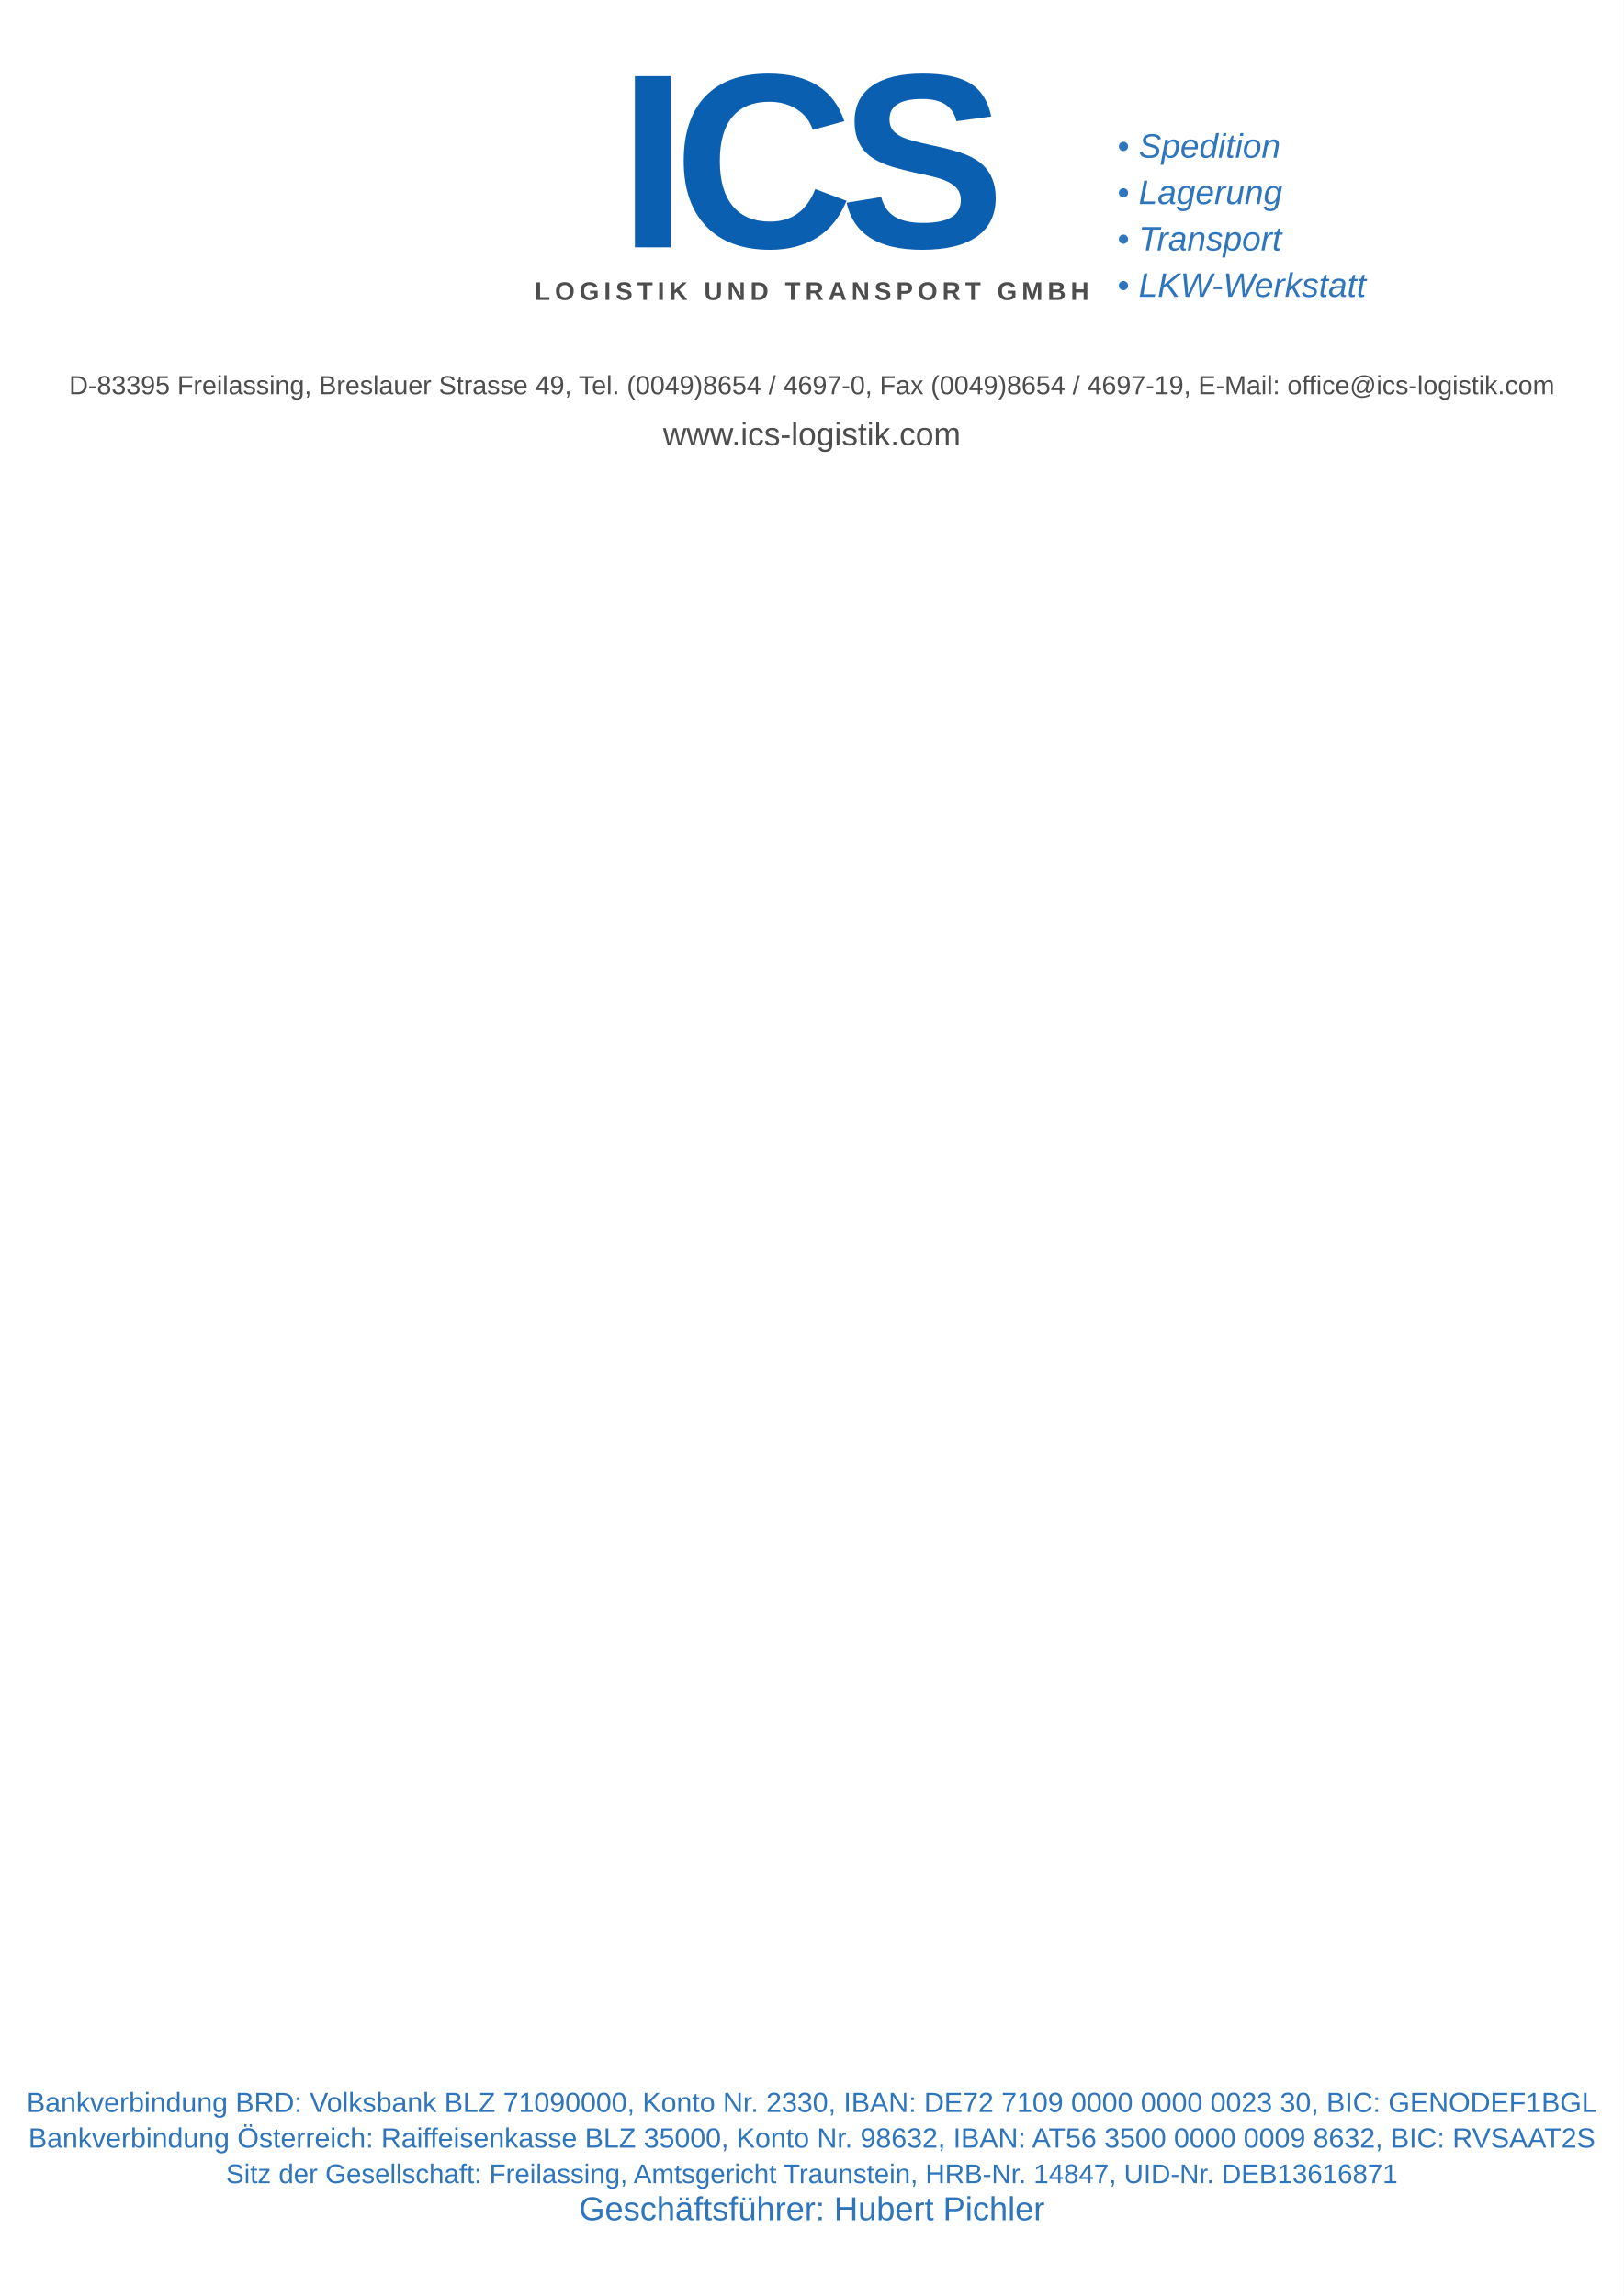
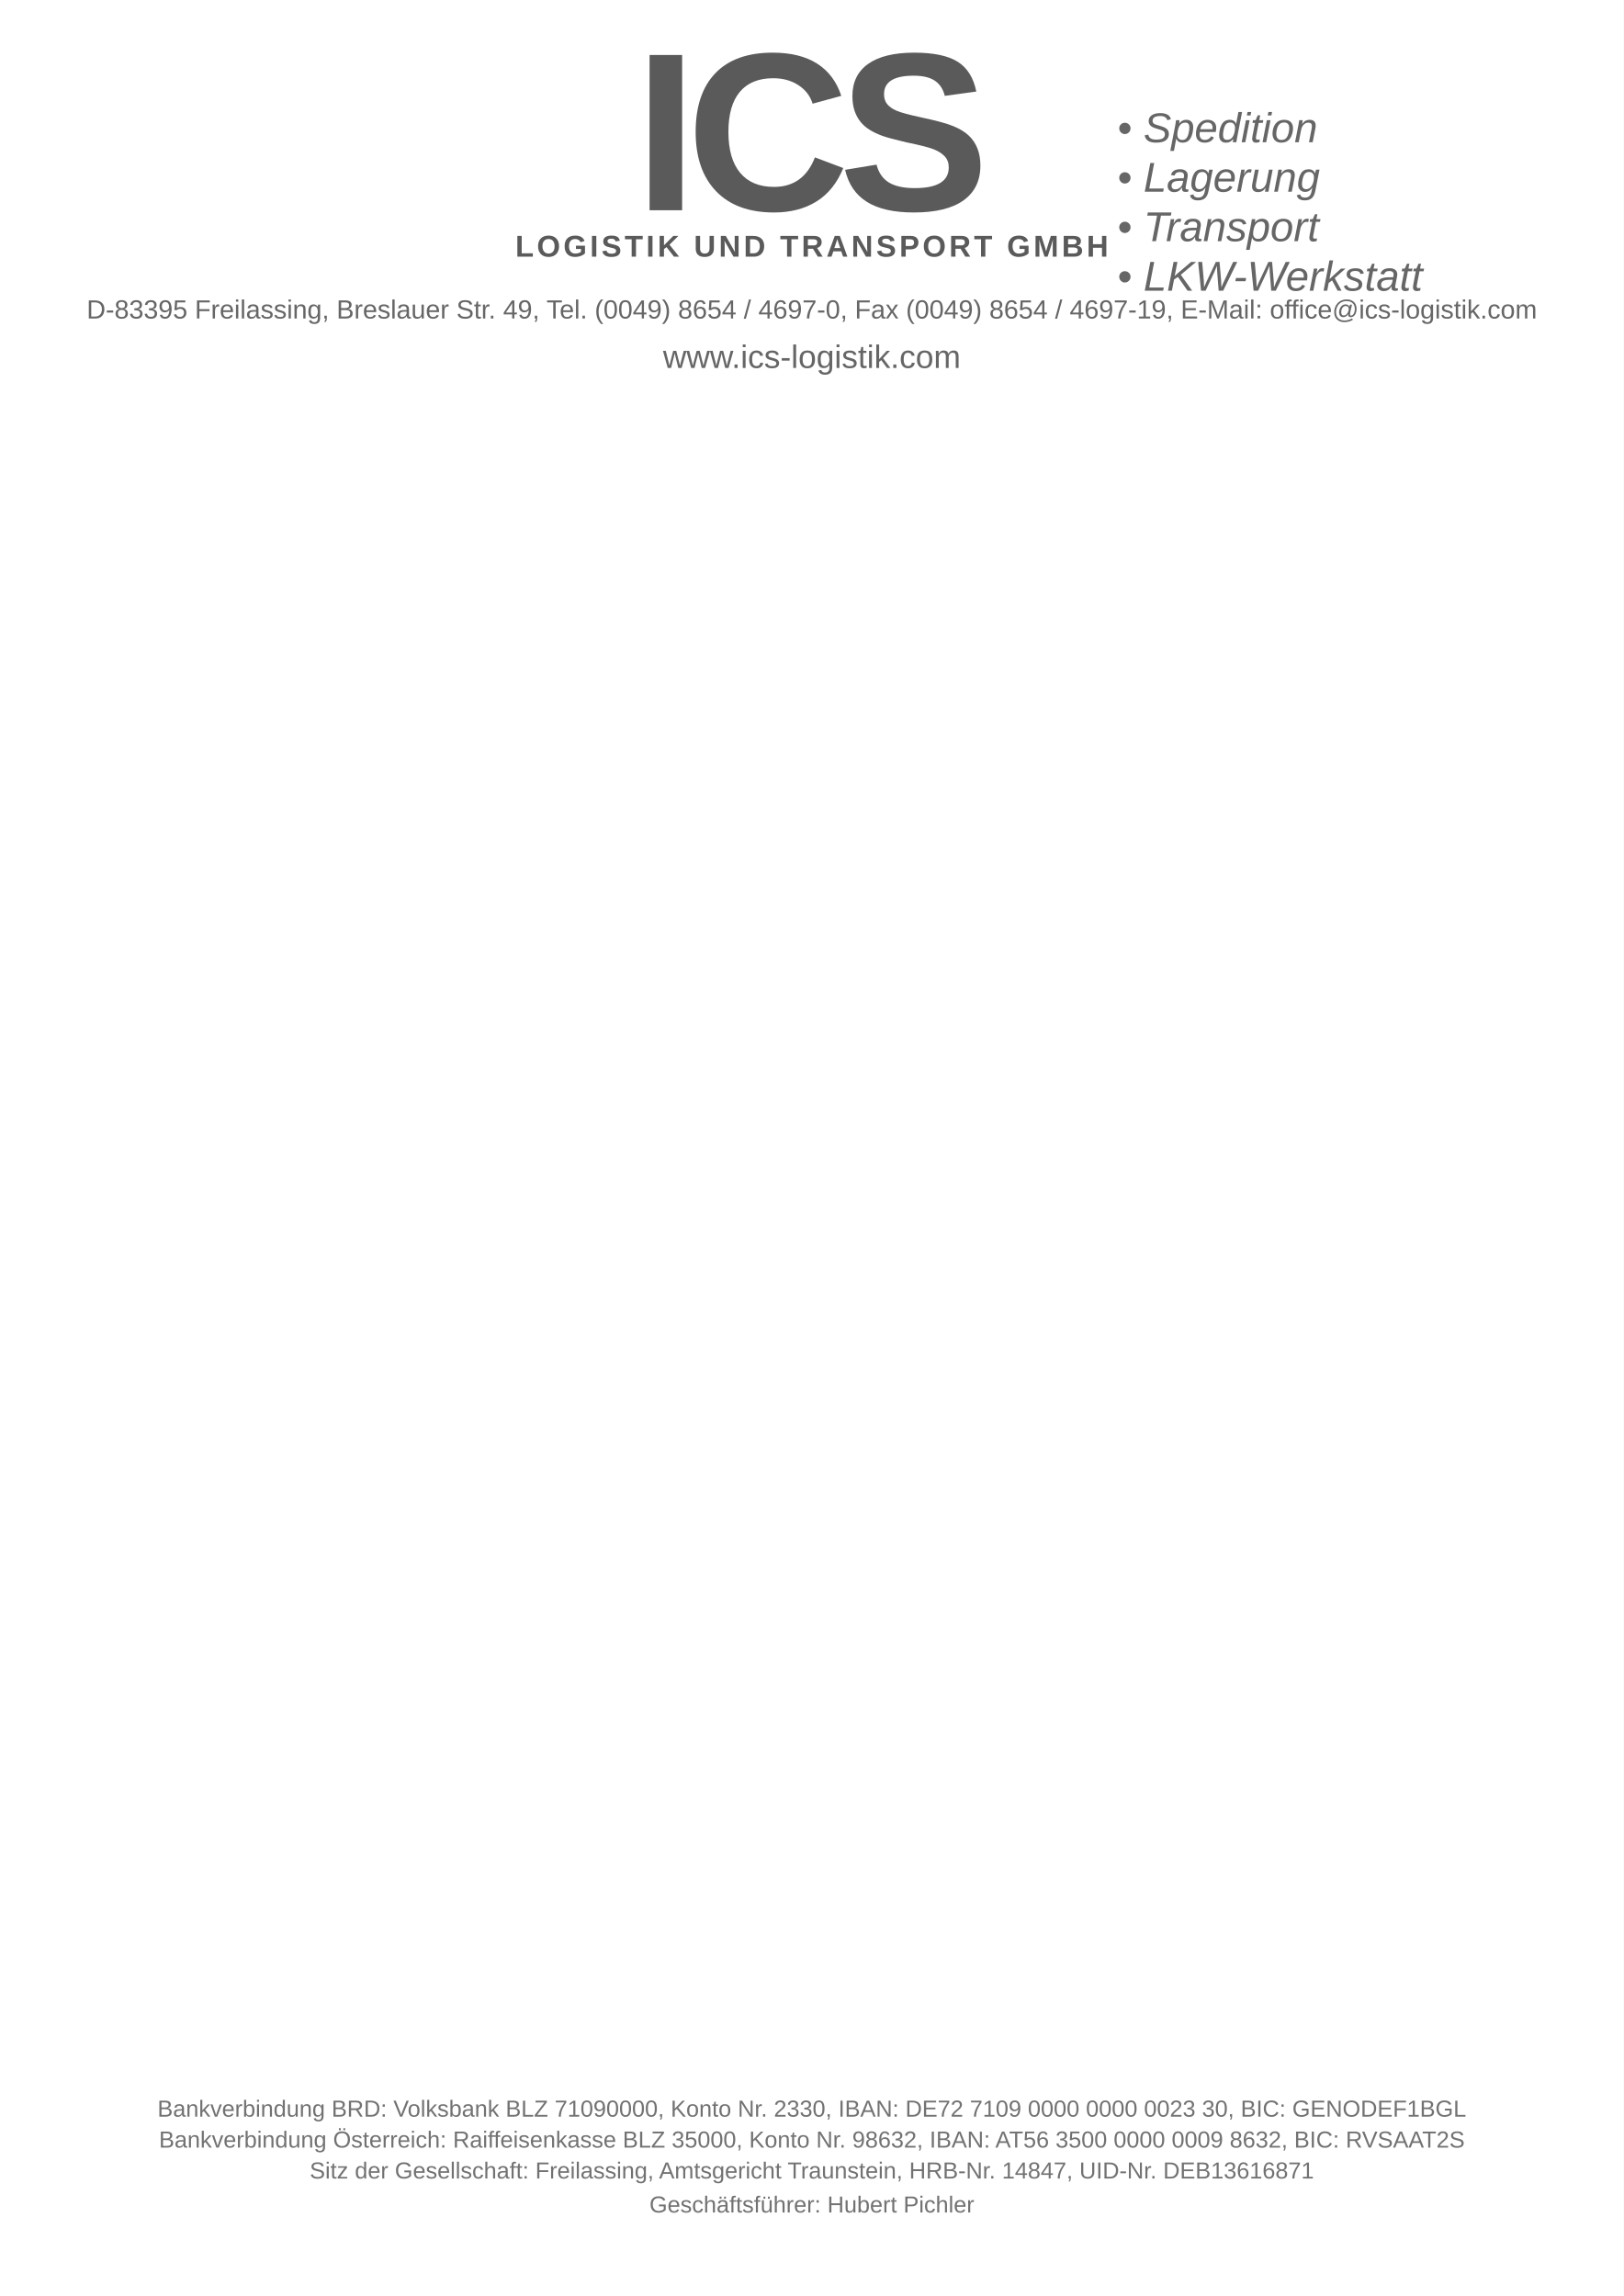
<svg xmlns="http://www.w3.org/2000/svg" viewBox="0 0 2100 2970" width="2100" height="2970">
  <defs>
    <style>
-       .logo { fill:#0b5fb1; font-family: Arial Black, Arial, Helvetica, sans-serif; font-weight:900; }
-       .meta { fill:#4d4d4d; font-family: Arial, Helvetica, sans-serif; }
-       .blue { fill:#2f75bc; font-family: Arial, Helvetica, sans-serif; }
+       .logo { fill:#5a5a5a; font-family: Arial Black, Arial, Helvetica, sans-serif; font-weight:900; }
+       .meta { fill:#666666; font-family: Arial, Helvetica, sans-serif; }
+       .muted { fill:#727272; font-family: Arial, Helvetica, sans-serif; }
    </style>
  </defs>
  <rect width="2100" height="2970" fill="#ffffff" />
-   <g transform="translate(1050,150)">
-     <text class="logo" x="0" y="170" text-anchor="middle" font-size="322" letter-spacing="-18">ICS</text>
-     <text class="meta" x="0" y="238" text-anchor="middle" font-size="33" font-weight="700" letter-spacing="6">LOGISTIK UND TRANSPORT GMBH</text>
-     <g transform="translate(395,54)">
-       <text class="blue" x="0" y="0" font-size="44" font-style="italic">• Spedition</text>
-       <text class="blue" x="0" y="60" font-size="44" font-style="italic">• Lagerung</text>
-       <text class="blue" x="0" y="120" font-size="44" font-style="italic">• Transport</text>
-       <text class="blue" x="0" y="180" font-size="44" font-style="italic">• LKW-Werkstatt</text>
+   <g transform="translate(1050,150)" text-anchor="middle">
+     <text class="logo" x="0" y="122" font-size="292" letter-spacing="-14">ICS</text>
+     <text class="logo" x="0" y="182" font-size="39" letter-spacing="4">LOGISTIK UND TRANSPORT GMBH</text>
+     <g transform="translate(395,34)" text-anchor="start">
+       <text class="meta" x="0" y="0" font-size="54" font-style="italic">• Spedition</text>
+       <text class="meta" x="0" y="64" font-size="54" font-style="italic">• Lagerung</text>
+       <text class="meta" x="0" y="128" font-size="54" font-style="italic">• Transport</text>
+       <text class="meta" x="0" y="192" font-size="54" font-style="italic">• LKW-Werkstatt</text>
    </g>
  </g>
-   <text class="meta" x="1050" y="510" text-anchor="middle" font-size="34" textLength="1950" lengthAdjust="spacingAndGlyphs">
-     D-83395 Freilassing, Breslauer Strasse 49, Tel. (0049)8654 / 4697-0, Fax (0049)8654 / 4697-19, E-Mail: office@ics-logistik.com
+   <text class="meta" x="1050" y="412" text-anchor="middle" font-size="34" textLength="1940" lengthAdjust="spacingAndGlyphs">
+     D-83395 Freilassing, Breslauer Str. 49, Tel. (0049) 8654 / 4697-0, Fax (0049) 8654 / 4697-19, E-Mail: office@ics-logistik.com
  </text>
-   <text class="meta" x="1050" y="576" text-anchor="middle" font-size="42">www.ics-logistik.com</text>
+   <text class="meta" x="1050" y="476" text-anchor="middle" font-size="42">www.ics-logistik.com</text>
  <g text-anchor="middle" transform="translate(1050,0)">
-     <text class="blue" x="0" y="2732" font-size="36">
+     <text class="muted" x="0" y="2738" font-size="30">
      Bankverbindung BRD: Volksbank BLZ 71090000, Konto Nr. 2330, IBAN: DE72 7109 0000 0000 0023 30, BIC: GENODEF1BGL
    </text>
-     <text class="blue" x="0" y="2778" font-size="36">
+     <text class="muted" x="0" y="2778" font-size="30">
      Bankverbindung Österreich: Raiffeisenkasse BLZ 35000, Konto Nr. 98632, IBAN: AT56 3500 0000 0009 8632, BIC: RVSAAT2S
    </text>
-     <text class="blue" x="0" y="2824" font-size="35">
+     <text class="muted" x="0" y="2818" font-size="30">
      Sitz der Gesellschaft: Freilassing, Amtsgericht Traunstein, HRB-Nr. 14847, UID-Nr. DEB13616871
    </text>
-     <text class="blue" x="0" y="2872" font-size="43">Geschäftsführer: Hubert Pichler</text>
+     <text class="muted" x="0" y="2862" font-size="30">Geschäftsführer: Hubert Pichler</text>
  </g>
</svg>
